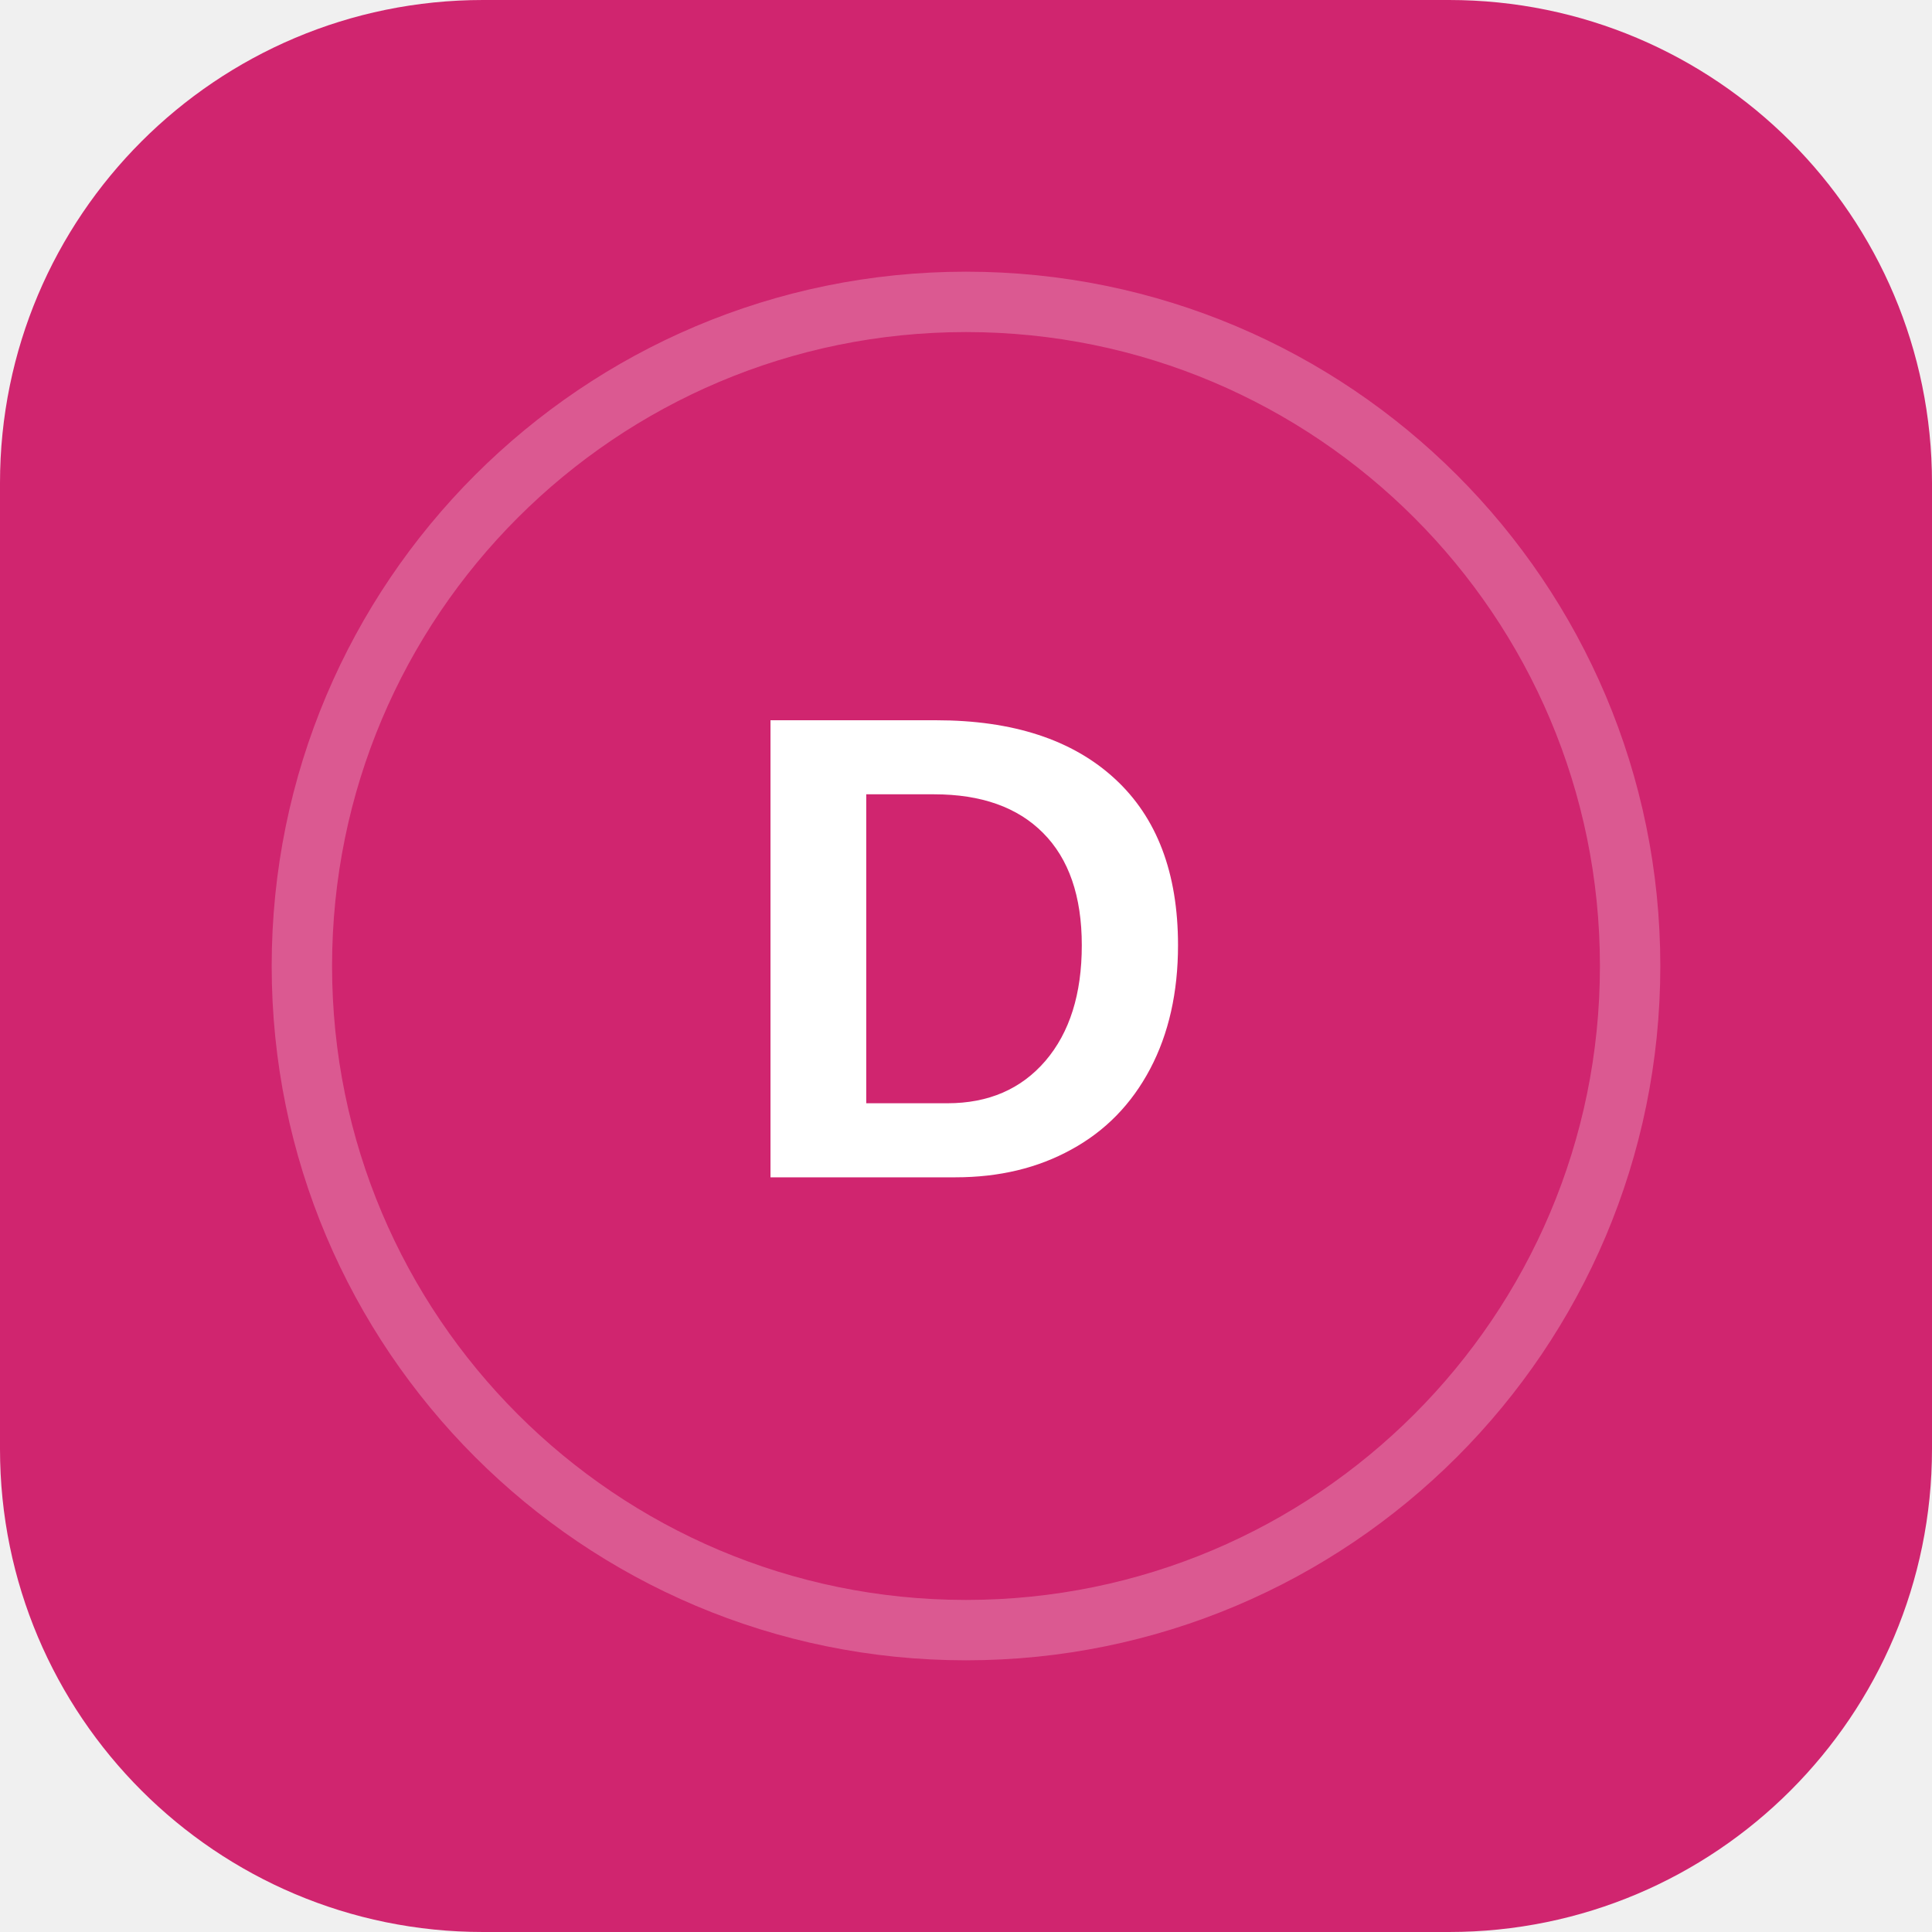
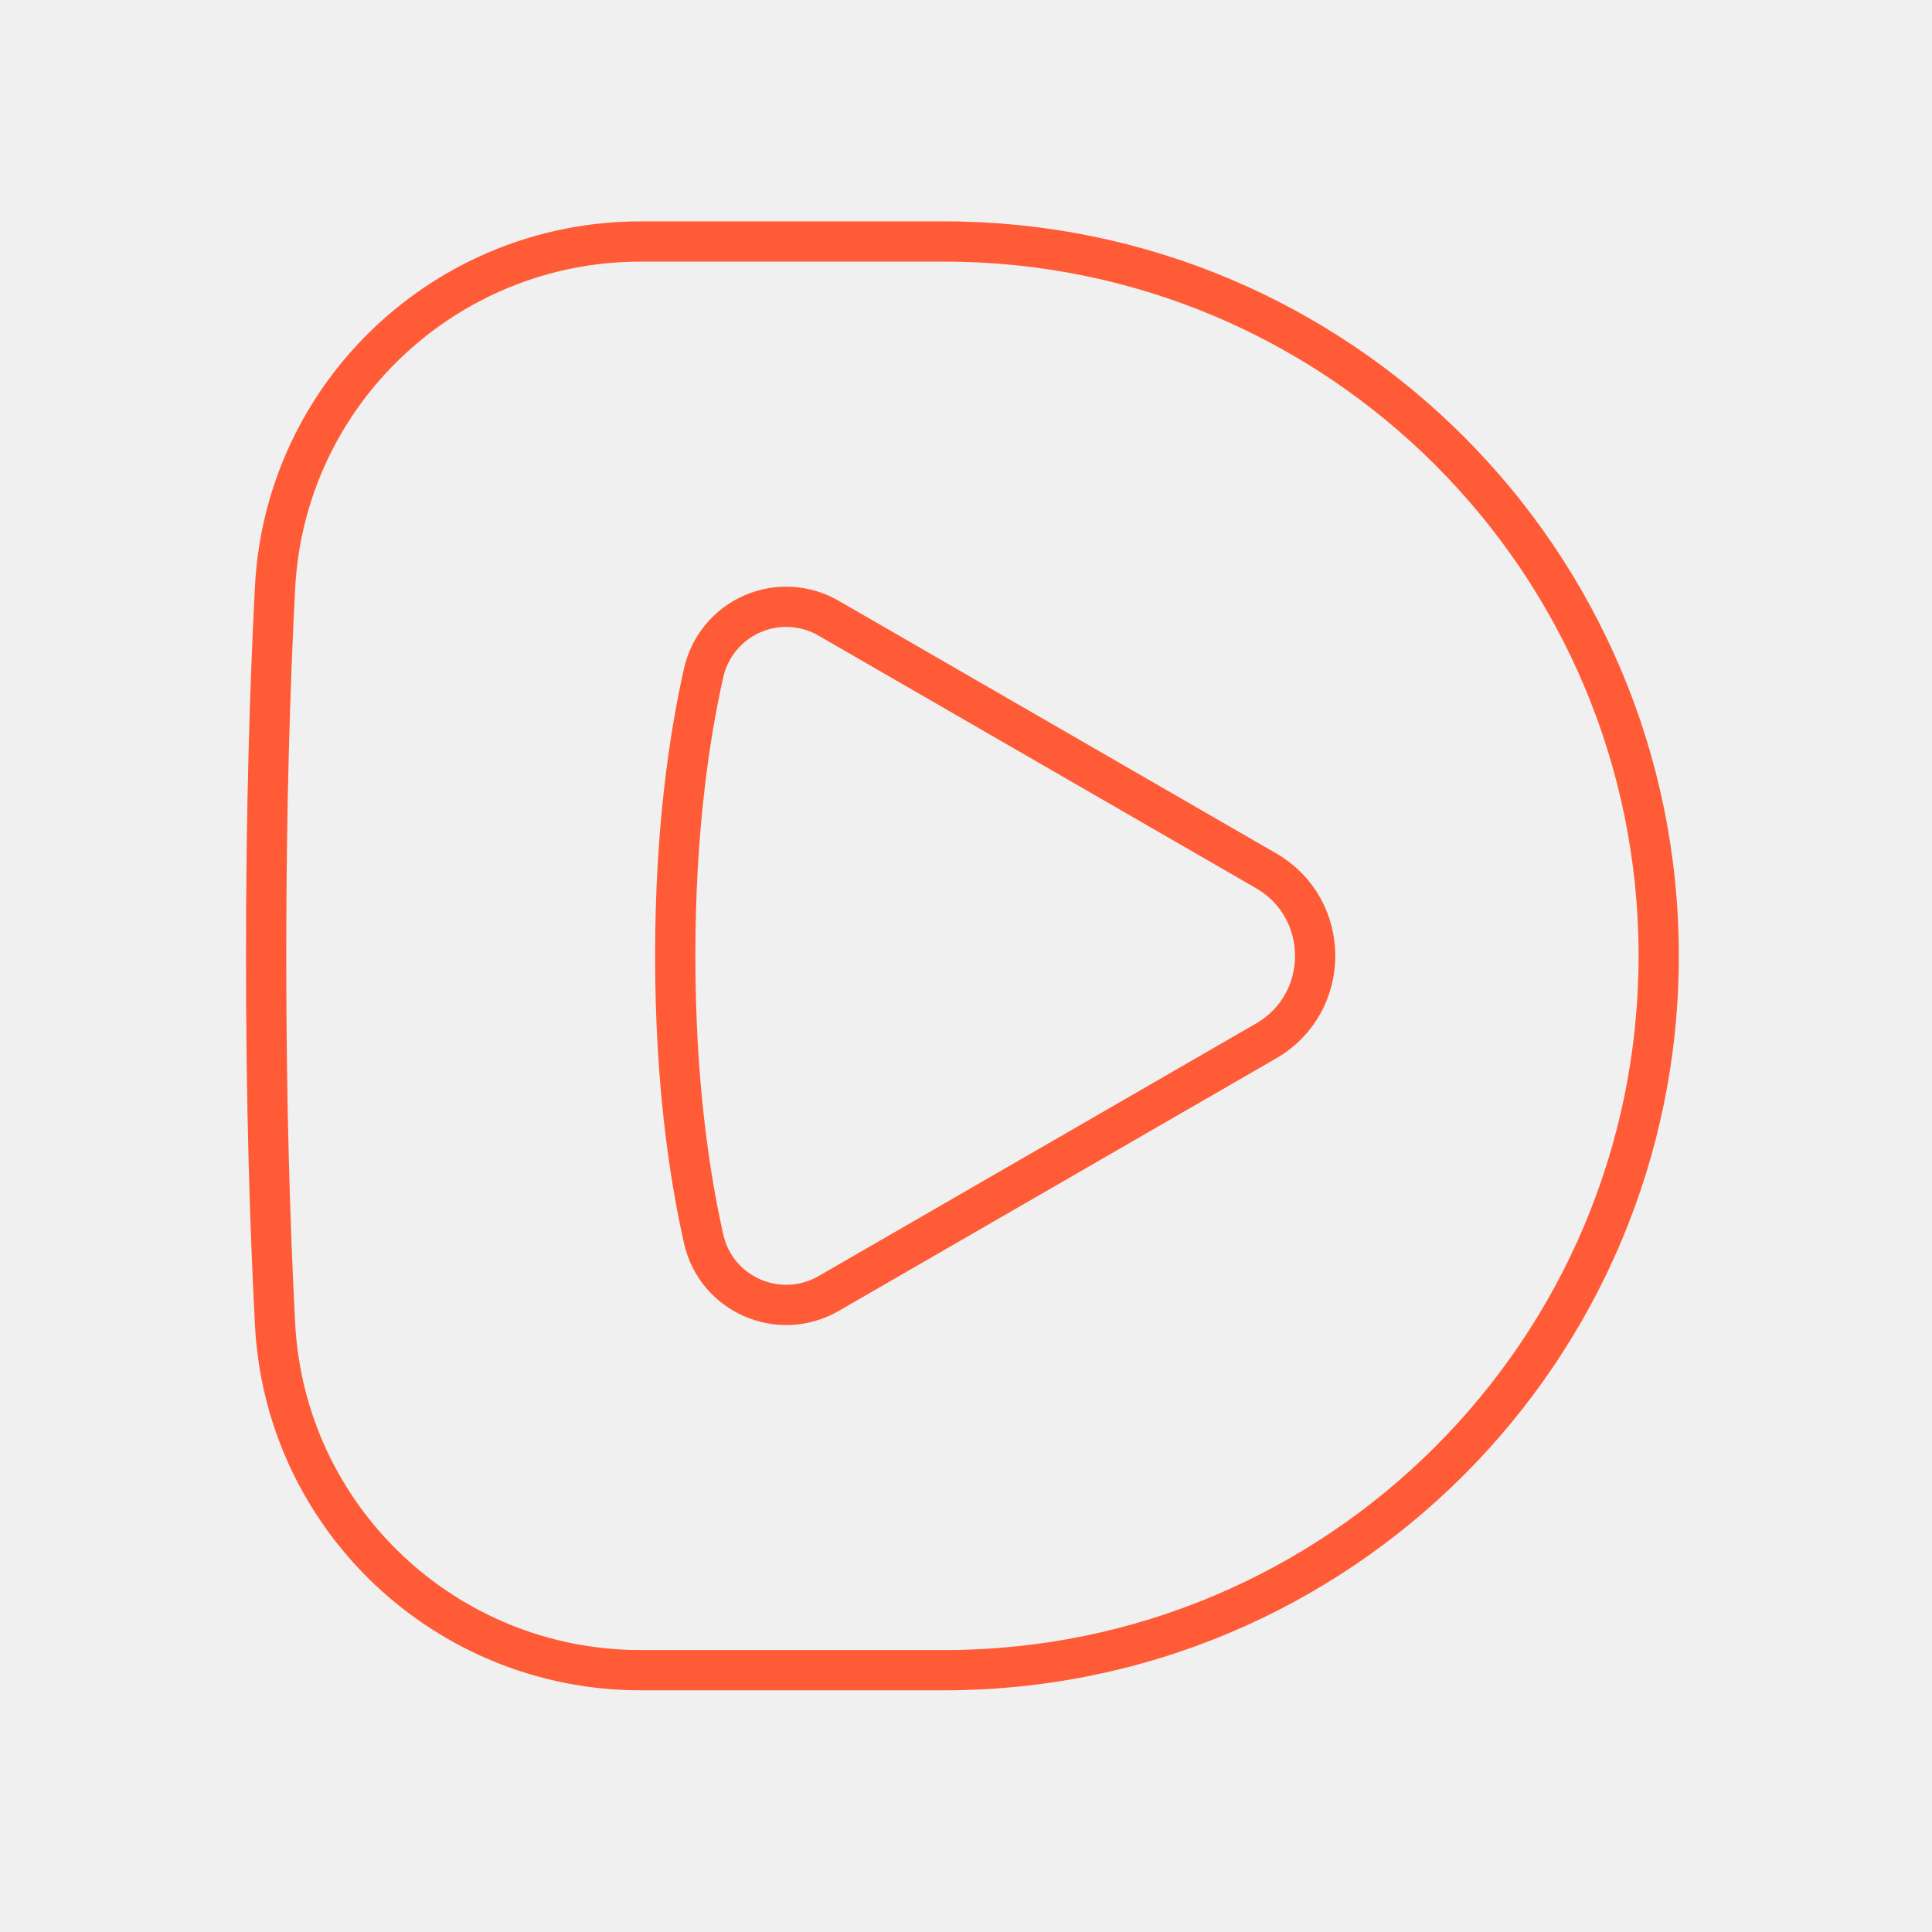
- <svg xmlns="http://www.w3.org/2000/svg" viewBox="0 0 64 64" role="img" aria-label="DRAMABOX">
-   <rect width="64" height="64" rx="16" fill="hsl(334,70%,48%)" />
-   <circle cx="32" cy="32" r="22" fill="none" stroke="#ffffff" stroke-opacity=".24" stroke-width="2" />
-   <text x="32" y="39" text-anchor="middle" font-family="Arial,Helvetica,sans-serif" font-size="22" font-weight="800" fill="#fff">D</text>
+ <svg xmlns="http://www.w3.org/2000/svg" role="img" aria-label="DramaBox" viewBox="0 0 48 48">
+   <path fill="none" stroke="#FF5B36" stroke-linecap="round" stroke-linejoin="round" d="M6.612 23.748c0 3.628.092 6.67.222 9.153c.251 4.824 4.251 8.594 9.081 8.594h7.548c9.801 0 17.747-7.946 17.747-17.747h0C41.21 13.946 33.264 6 23.463 6h-7.548c-4.83 0-8.83 3.77-9.081 8.594c-.13 2.483-.222 5.526-.222 9.154" />
+   <path fill="none" stroke="#FF5B36" stroke-linecap="round" stroke-linejoin="round" d="m31.455 25.862l-10.866 6.274c-1.23.71-2.795.03-3.107-1.355c-.362-1.61-.706-3.95-.706-7.033s.344-5.424.706-7.033a2.102 2.102 0 0 1 3.106-1.355l10.866 6.273c1.628.94 1.628 3.29 0 4.23" />
</svg>
